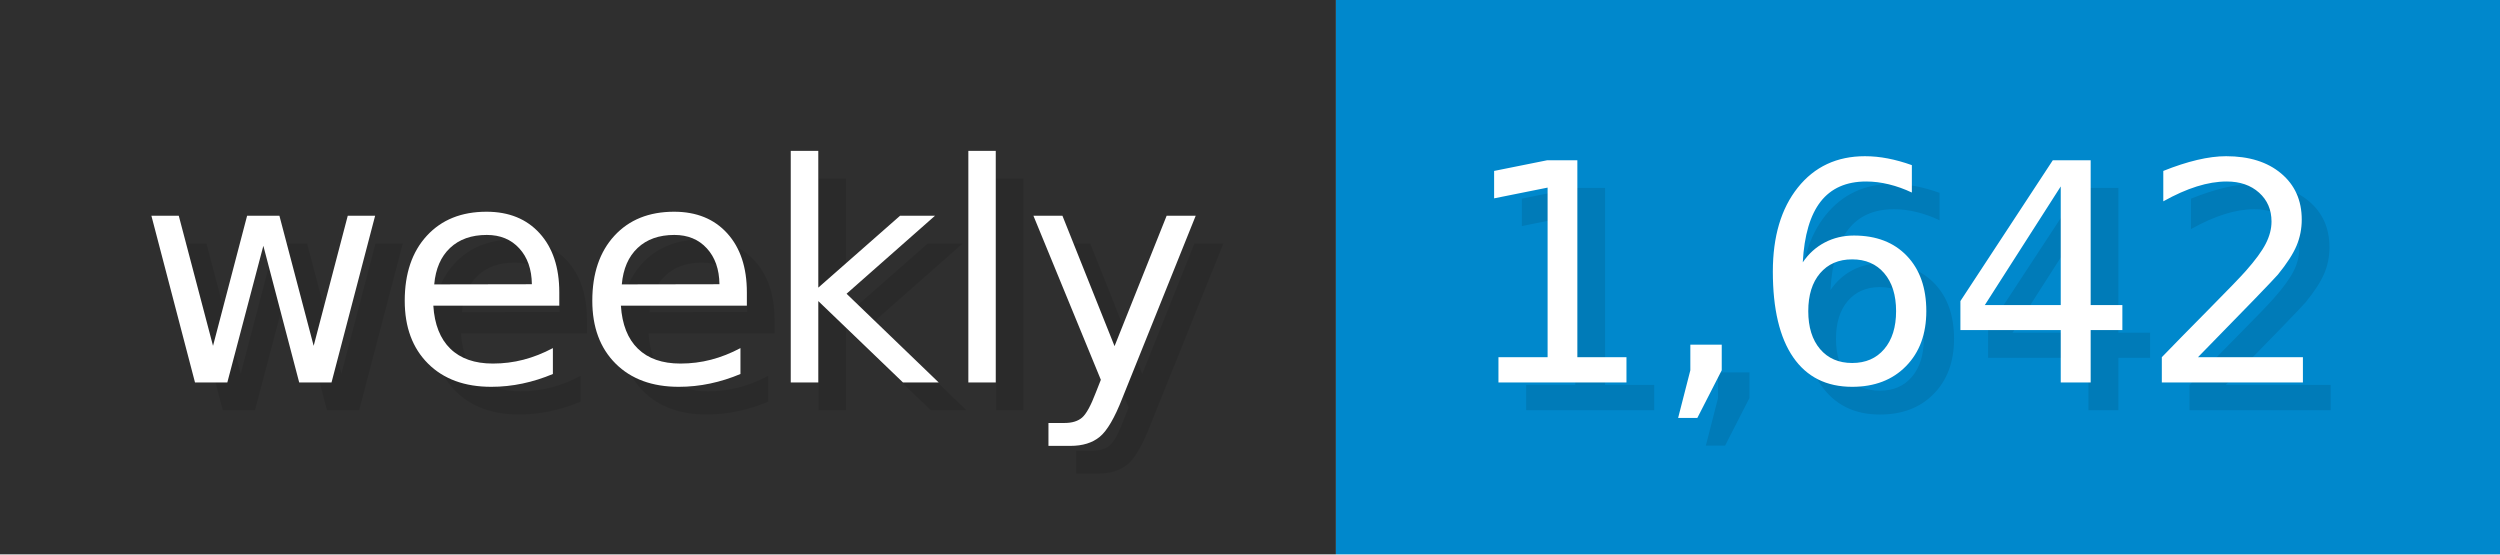
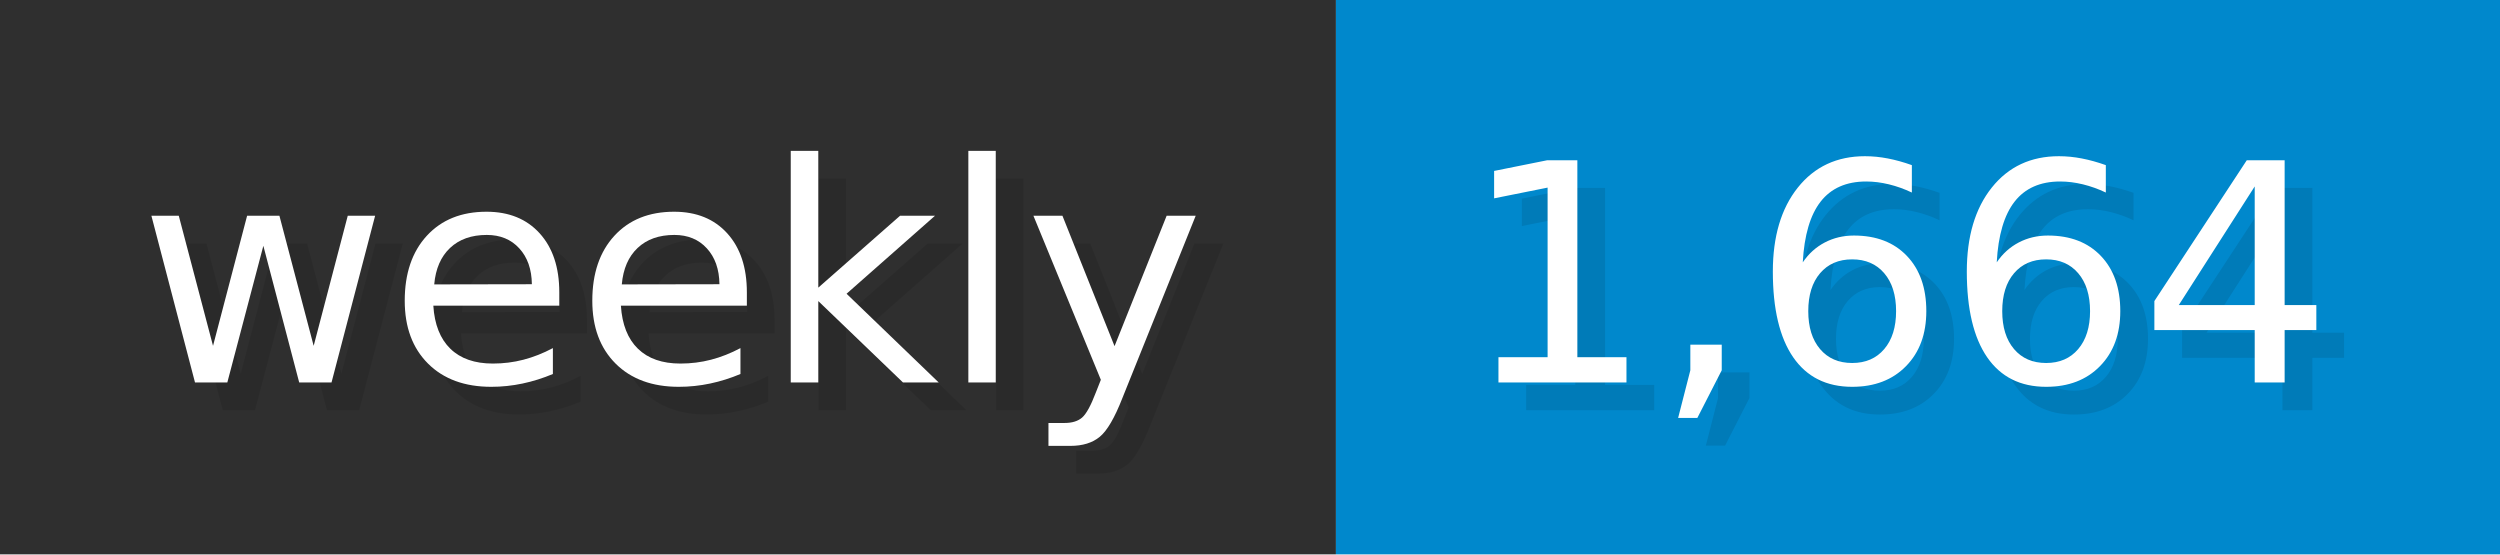
- <svg xmlns="http://www.w3.org/2000/svg" width="90.2" height="20" viewBox="0 0 902 200" role="img" aria-label="weekly: 1,642">
+ <svg xmlns="http://www.w3.org/2000/svg" width="90.2" height="20" viewBox="0 0 902 200" role="img" aria-label="weekly: 1,664">
  <g>
    <rect fill="#2F2F2F" width="482" height="200" />
    <rect fill="#08C" x="482" width="420" height="200" />
  </g>
  <g aria-hidden="true" fill="#fff" text-anchor="start" font-family="Verdana,DejaVu Sans,sans-serif" font-size="110">
    <text x="60" y="148" textLength="382" fill="#000" opacity="0.1">weekly</text>
    <text x="50" y="138" textLength="382">weekly</text>
-     <text x="537" y="148" textLength="320" fill="#000" opacity="0.1">1,642</text>
-     <text x="527" y="138" textLength="320">1,642</text>
+     <text x="537" y="148" textLength="320" fill="#000" opacity="0.1">1,664</text>
+     <text x="527" y="138" textLength="320">1,664</text>
  </g>
</svg>
